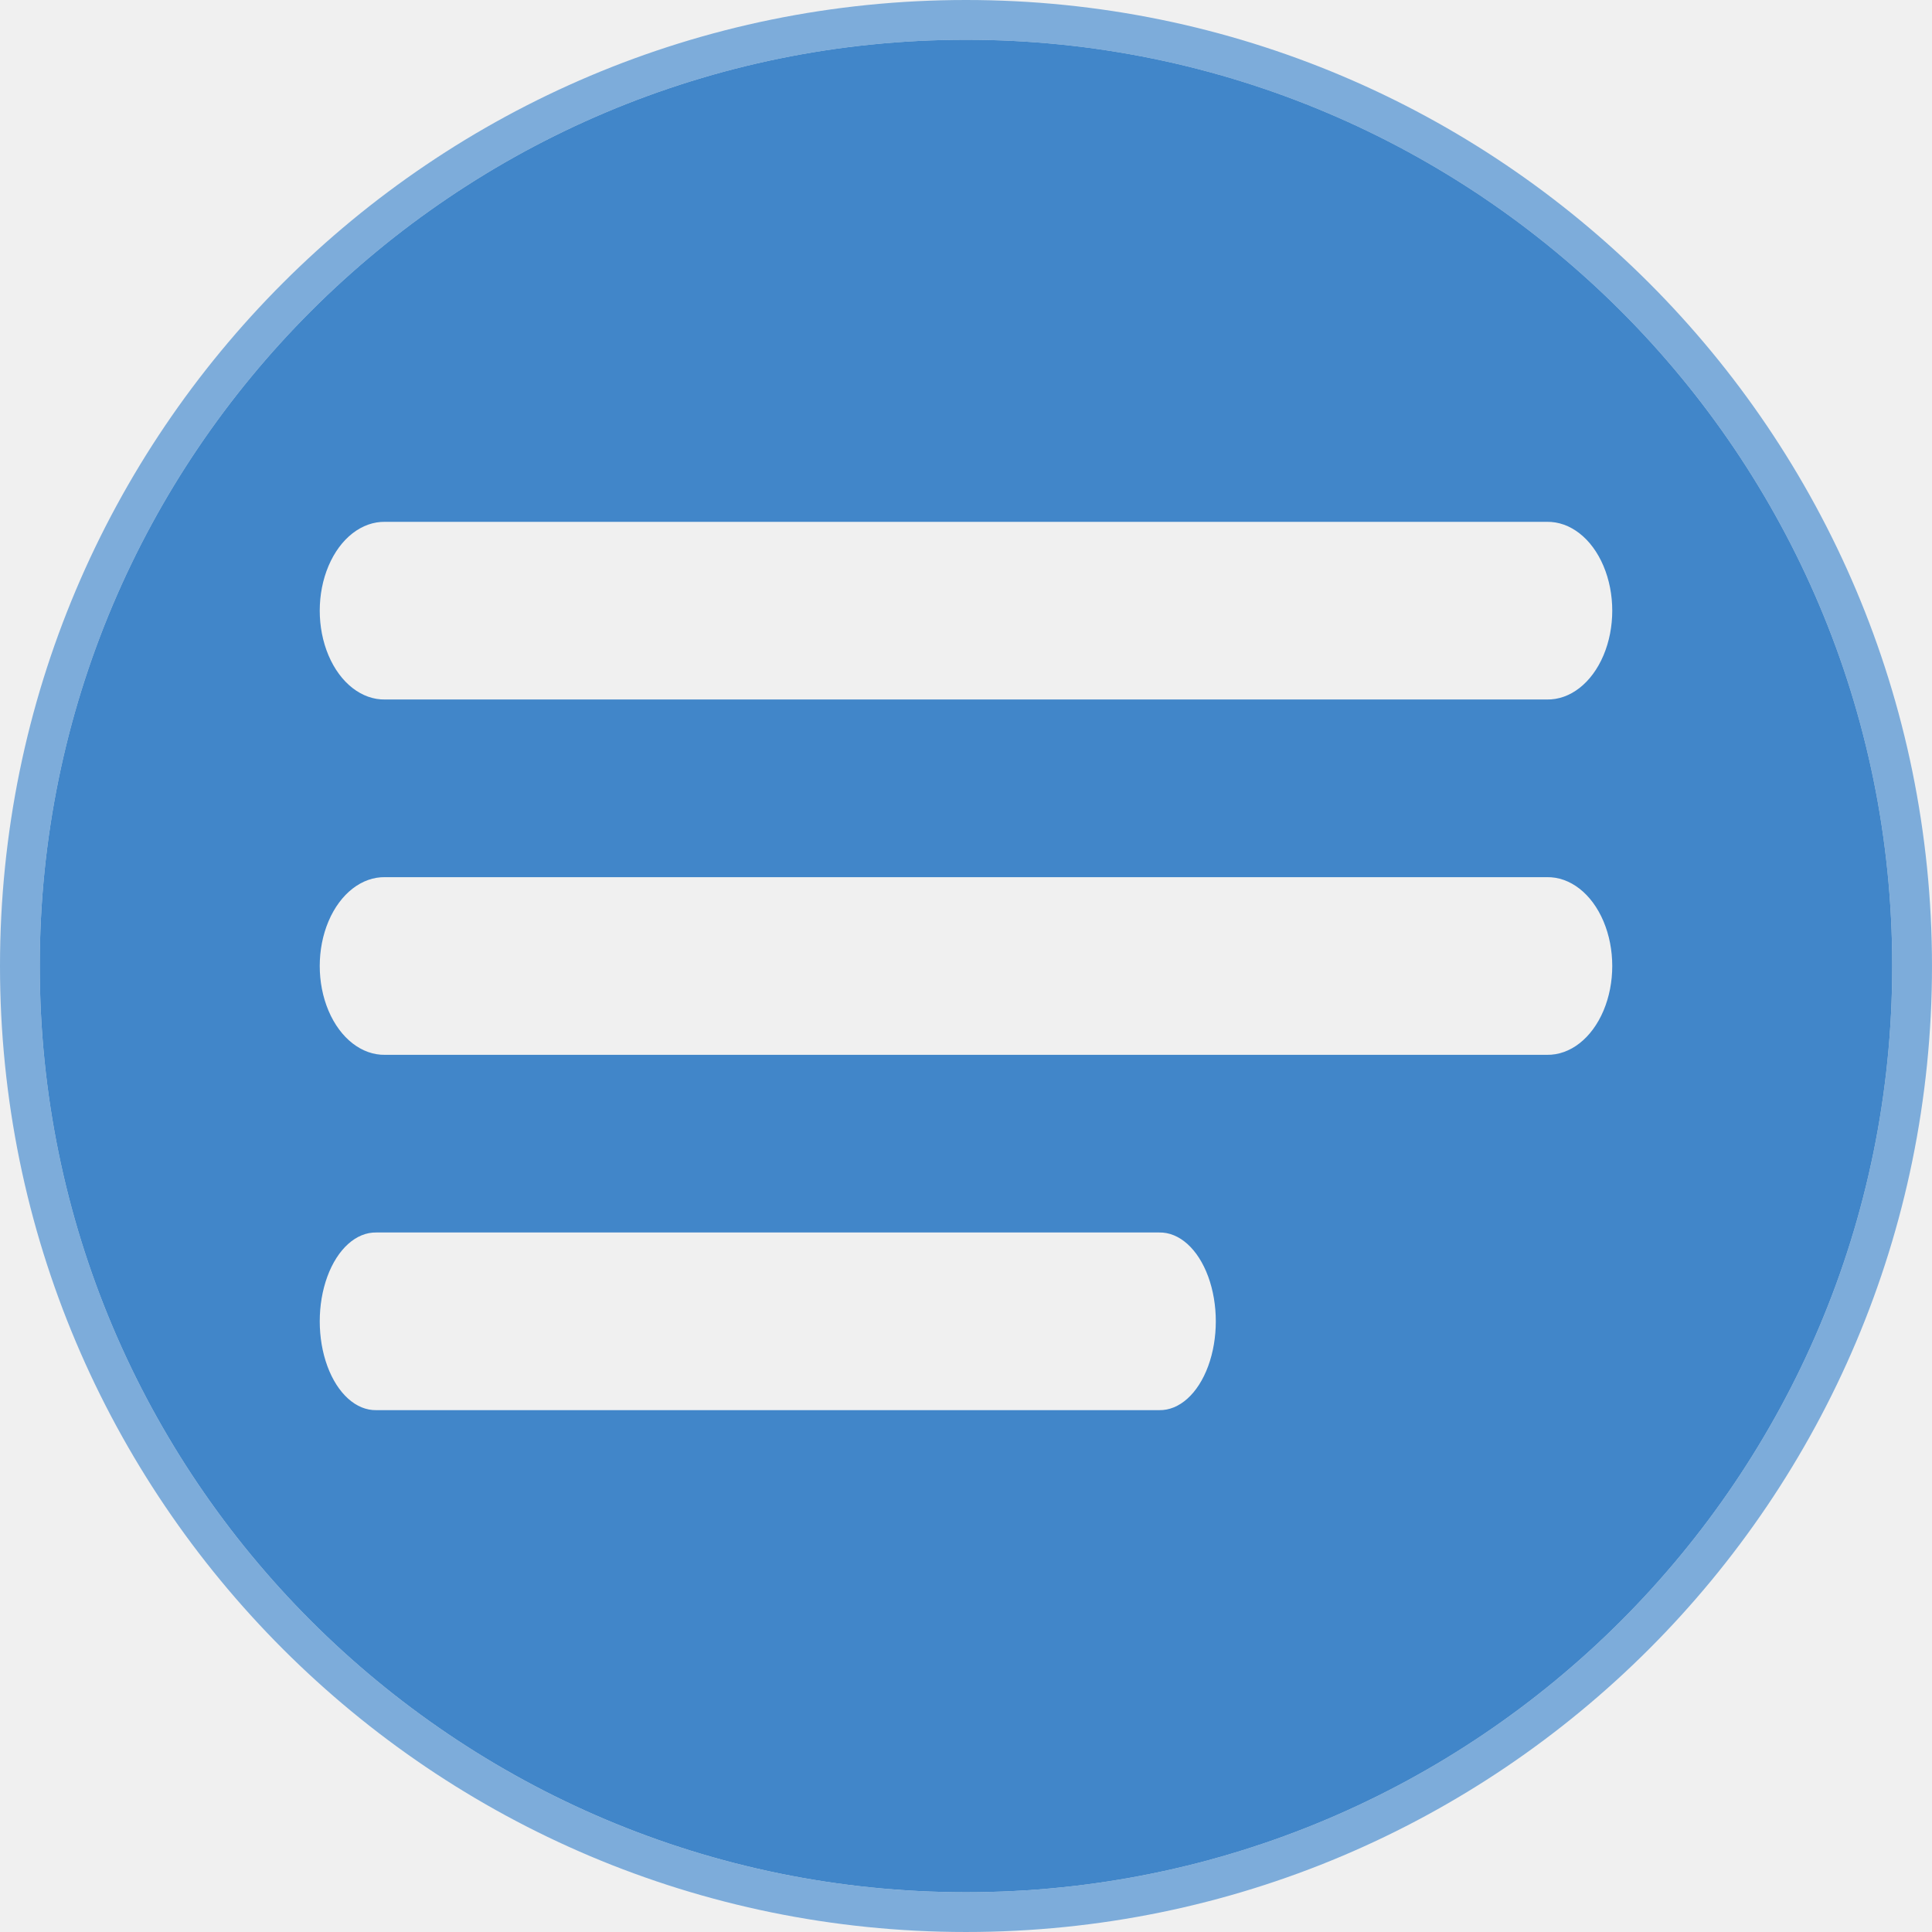
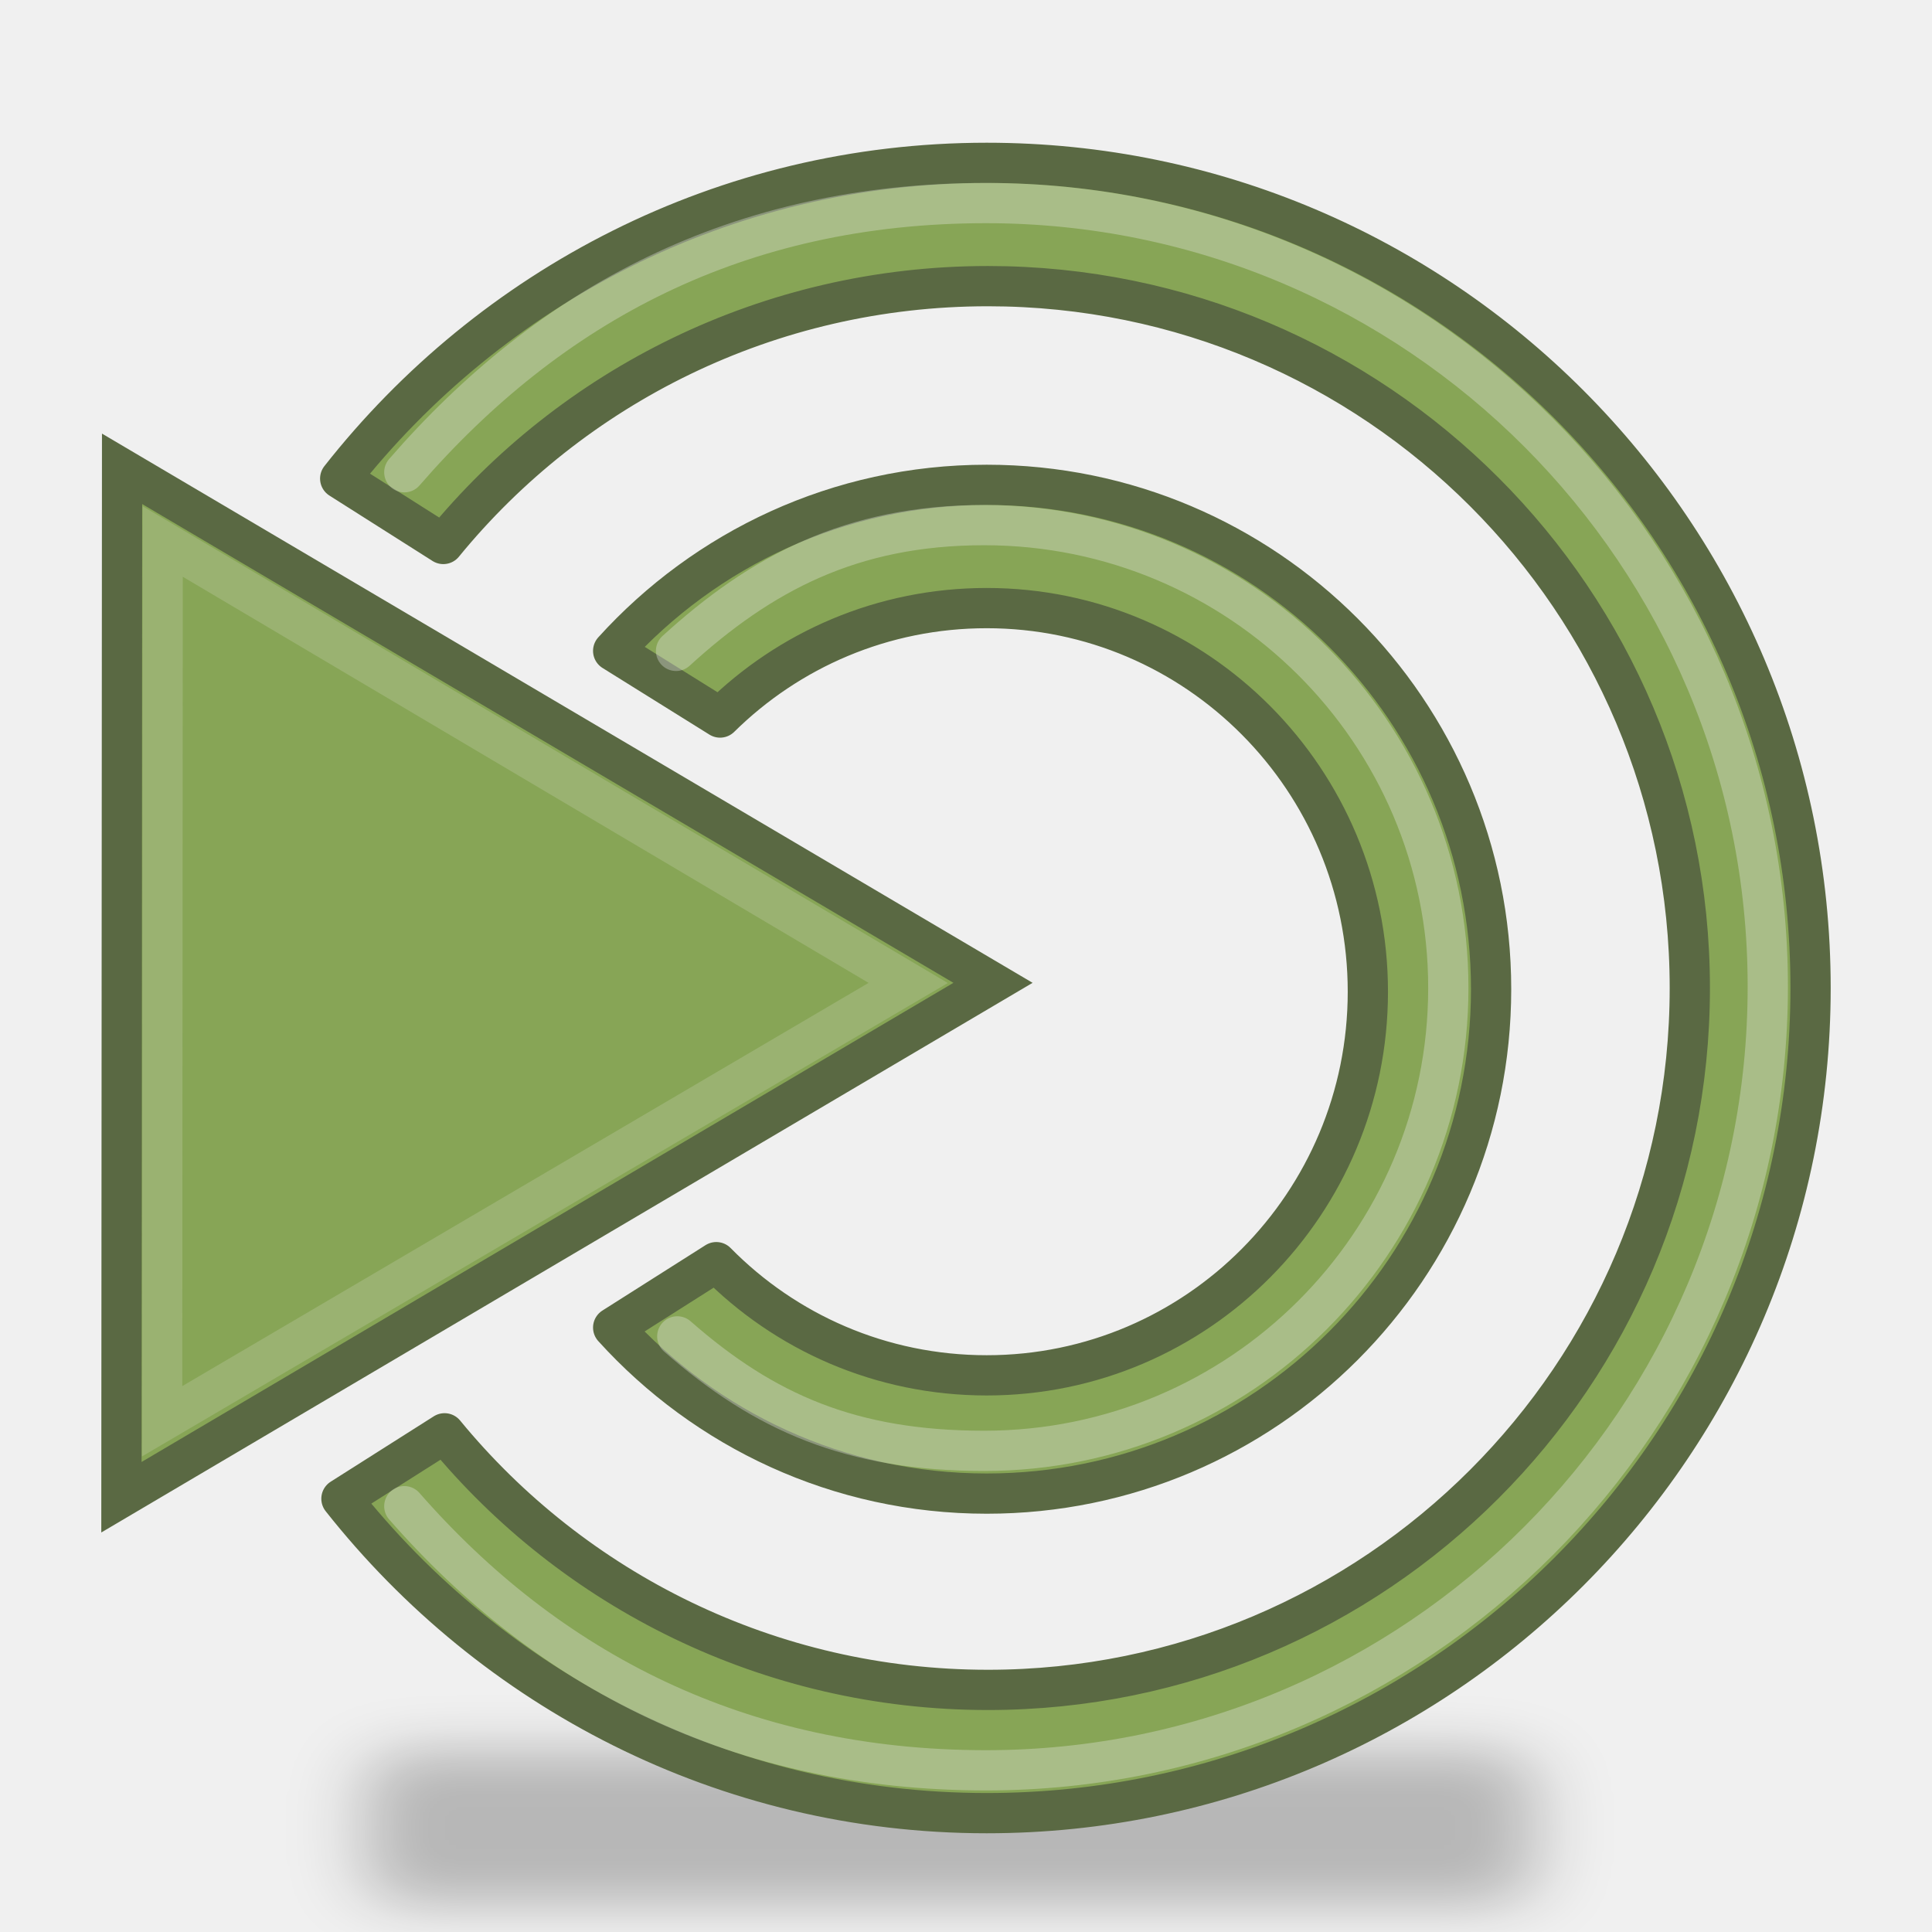
- <svg xmlns="http://www.w3.org/2000/svg" width="128.549mm" height="128.55mm" viewBox="0 0 128.549 128.55" version="1.1" id="svg4543">
-   <defs id="defs4537" />
-   <g id="layer1" transform="translate(-39.44204,-40.63761)">
-     <g id="g5186" transform="translate(1.058335,1.851866)">
-       <path transform="scale(0.2645833)" id="path5105" d="M 388,146.592 A 242.928,242.929 0 0 0 145.072,389.52 242.928,242.929 0 0 0 388,632.449 242.928,242.929 0 0 0 630.928,389.52 242.928,242.929 0 0 0 388,146.592 Z m 0,10 A 232.928,232.929 0 0 1 620.928,389.52 232.928,232.929 0 0 1 388,622.449 232.928,232.929 0 0 1 155.072,389.52 232.928,232.929 0 0 1 388,156.592 Z" style="fill:#7dacda;fill-opacity:1;stroke-width:1.13" />
-       <path style="fill:#4186c9;fill-opacity:1;stroke-width:1.083" d="M 392,163.59 A 232.928,232.929 0 0 0 159.072,396.52 232.928,232.929 0 0 0 392,629.447 232.928,232.929 0 0 0 624.928,396.52 232.928,232.929 0 0 0 392,163.59 Z M 245.93,284.822 h 292.141 a 16.232,22.342 0 1 1 0,44.68 H 245.93 a 16.232,22.342 0 1 1 0,-44.68 z m 0,89.357 h 292.141 a 16.232,22.342 0 1 1 0,44.68 H 245.93 a 16.232,22.342 0 1 1 0,-44.68 z m -2.199,89.357 h 196.842 a 14.062,22.342 0 1 1 0,44.68 h -196.842 a 14.062,22.342 0 1 1 0,-44.68 z" transform="matrix(0.2645833,0,0,0.2645833,-1.058335,-1.851866)" id="ellipse5130" />
-     </g>
+ <svg xmlns="http://www.w3.org/2000/svg" width="48" height="48" id="svg4908" version="1.0">
+   <defs id="defs4910">
+     <filter id="filter5761" x="-0.078" width="1.155" y="-0.417" height="1.834">
+       <feGaussianBlur stdDeviation="0.451" id="feGaussianBlur5763" />
+     </filter>
+   </defs>
+   <g id="layer1">
+     <rect style="opacity:0.241;fill:#000000;fill-opacity:1;stroke:none;stroke-width:1;stroke-linecap:round;stroke-linejoin:miter;stroke-miterlimit:4;stroke-dasharray:none;stroke-dashoffset:0;stroke-opacity:1;filter:url(#filter5761)" id="rect5679" width="13.938" height="2.594" x="4.031" y="18.969" rx="0.45" ry="0.635" transform="matrix(2.084268,0,0,1.476642,0.6792651,15.48817)" />
+     <path style="opacity:0.194;fill:none;stroke:#ffffff;stroke-width:1px;stroke-linecap:round;stroke-linejoin:miter;stroke-opacity:1" d="m 37.757,11.747 c 0,0 5.141,5.035 5.157,12.721 0.017,7.752 -5.355,12.986 -5.355,12.986" id="path5667" />
+     <path style="opacity:0.19;fill:none;stroke:#ffffff;stroke-width:1px;stroke-linecap:round;stroke-linejoin:miter;stroke-opacity:1" d="m 30.616,16.915 c 0,0 3.687,2.501 3.636,7.686 -0.05,5.118 -3.636,7.288 -3.636,7.288" id="path5669" />
+     <path style="fill:#87a556;fill-opacity:1;fill-rule:evenodd;stroke:#5a6943;stroke-width:1px;stroke-linecap:butt;stroke-linejoin:miter;stroke-opacity:1" d="M 3.033,11.648 24.671,24.418 3.017,37.198 3.033,11.648 z" id="path5070" />
+     <path style="opacity:0.181;fill:none;stroke:#eeeeec;stroke-width:1px;stroke-linecap:butt;stroke-linejoin:miter;stroke-opacity:1" d="M 4.042,13.453 22.564,24.421 4.028,35.311 4.042,13.453 z" id="path5665" />
+     <path style="opacity:0.324;fill:none;stroke:#ffffff;stroke-width:1px;stroke-linecap:round;stroke-linejoin:miter;stroke-opacity:1" d="m 38.154,11.237 c 0,0 5.427,5.464 5.427,13.249 0,7.851 -5.427,13.182 -5.427,13.182" id="path5689" />
+     <path style="opacity:0.324;fill:none;stroke:#ffffff;stroke-width:1px;stroke-linecap:round;stroke-linejoin:miter;stroke-opacity:1" d="m 33.305,17.049 c 0,0 2.78,2.878 2.78,7.221 0,4.276 -2.515,7.221 -2.515,7.221" id="path5691" />
+     <path style="fill:#87a556;fill-opacity:1;stroke:#5a6943;stroke-width:1;stroke-linecap:round;stroke-linejoin:round;stroke-miterlimit:4;stroke-opacity:1;stroke-dasharray:none;stroke-dashoffset:0" d="m 44.983,24.546 c 0,-11.316 -9.17,-20.5 -20.469,-20.5 -6.524,0 -12.313,3.077 -16.062,7.844 l 2.562,1.625 c 3.199,-3.915 8.085,-6.406 13.531,-6.406 9.625,-10e-8 17.438,7.812 17.438,17.438 0,9.626 -7.812,17.438 -17.438,17.438 -5.43,0 -10.301,-2.48 -13.5,-6.375 l -2.562,1.625 c 3.75,4.747 9.523,7.812 16.031,7.812 11.299,0 20.469,-9.184 20.469,-20.5 z" id="path5067" />
+     <path style="fill:#87a556;fill-opacity:1;stroke:#5a6943;stroke-width:1;stroke-linecap:round;stroke-linejoin:round;stroke-miterlimit:4;stroke-opacity:1;stroke-dasharray:none;stroke-dashoffset:0" d="m 37.046,24.577 c 0,-6.917 -5.614,-12.531 -12.531,-12.531 -3.683,0 -6.988,1.593 -9.281,4.125 l 2.656,1.656 c 1.709,-1.687 4.044,-2.719 6.625,-2.719 5.227,0 9.469,4.27 9.469,9.531 0,5.261 -4.242,9.531 -9.469,9.531 -2.629,10e-7 -5.003,-1.069 -6.719,-2.812 l -2.562,1.625 c 2.293,2.532 5.598,4.125 9.281,4.125 6.917,0 12.531,-5.614 12.531,-12.531 z" id="path5648" />
+     <path style="opacity:0.333;fill:none;stroke:#eeeeec;stroke-width:1;stroke-linecap:round;stroke-linejoin:round;stroke-miterlimit:4;stroke-opacity:1;stroke-dasharray:none;stroke-dashoffset:0" d="m 10.045,37.421 c 3.561,4.072 8.327,6.562 14.453,6.562 10.721,0 19.422,-8.722 19.422,-19.469 0,-10.747 -8.701,-19.469 -19.422,-19.469 -6.158,0 -10.831,2.514 -14.453,6.688" id="path5664" />
+     <path style="opacity:0.333;fill:none;stroke:#eeeeec;stroke-width:1;stroke-linecap:round;stroke-linejoin:round;stroke-miterlimit:4;stroke-opacity:1;stroke-dasharray:none;stroke-dashoffset:0" d="m 16.827,33.202 c 2.164,1.899 4.331,2.844 7.625,2.844 6.365,0 11.531,-5.152 11.531,-11.5 0,-6.348 -5.166,-11.5 -11.531,-11.5 -3.31,0 -5.553,1.208 -7.656,3.125" id="path5677" />
  </g>
</svg>
